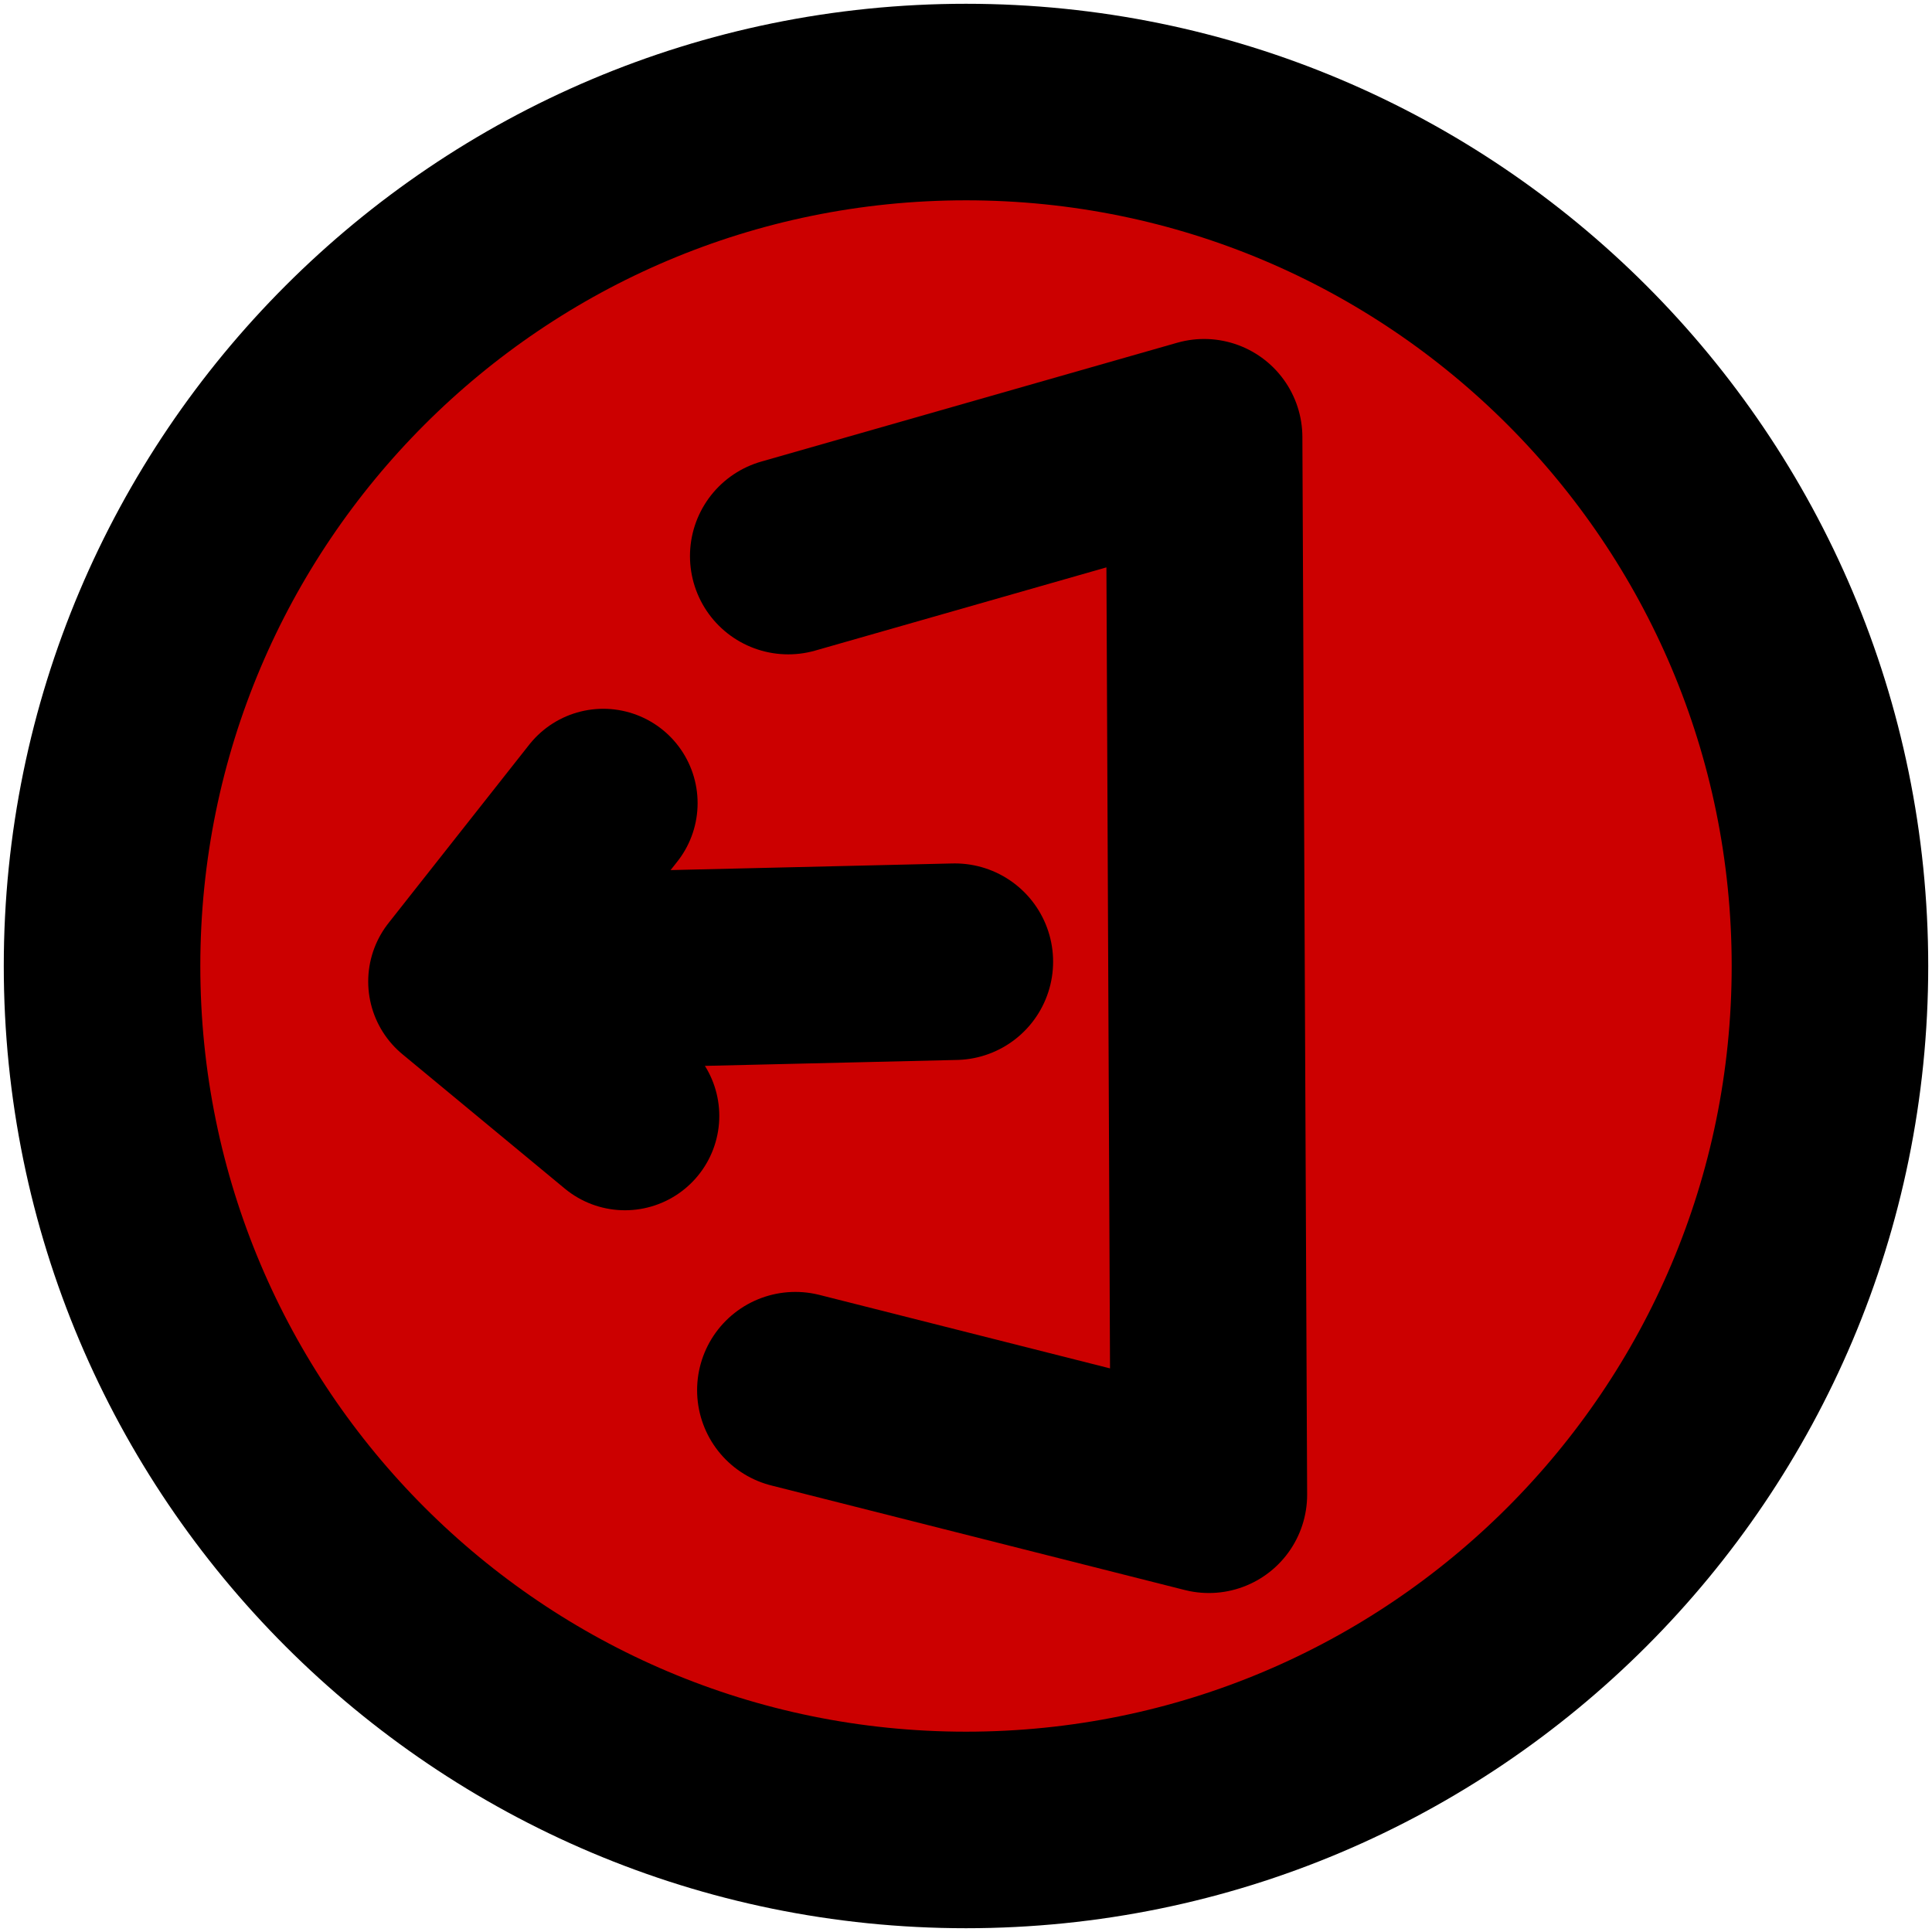
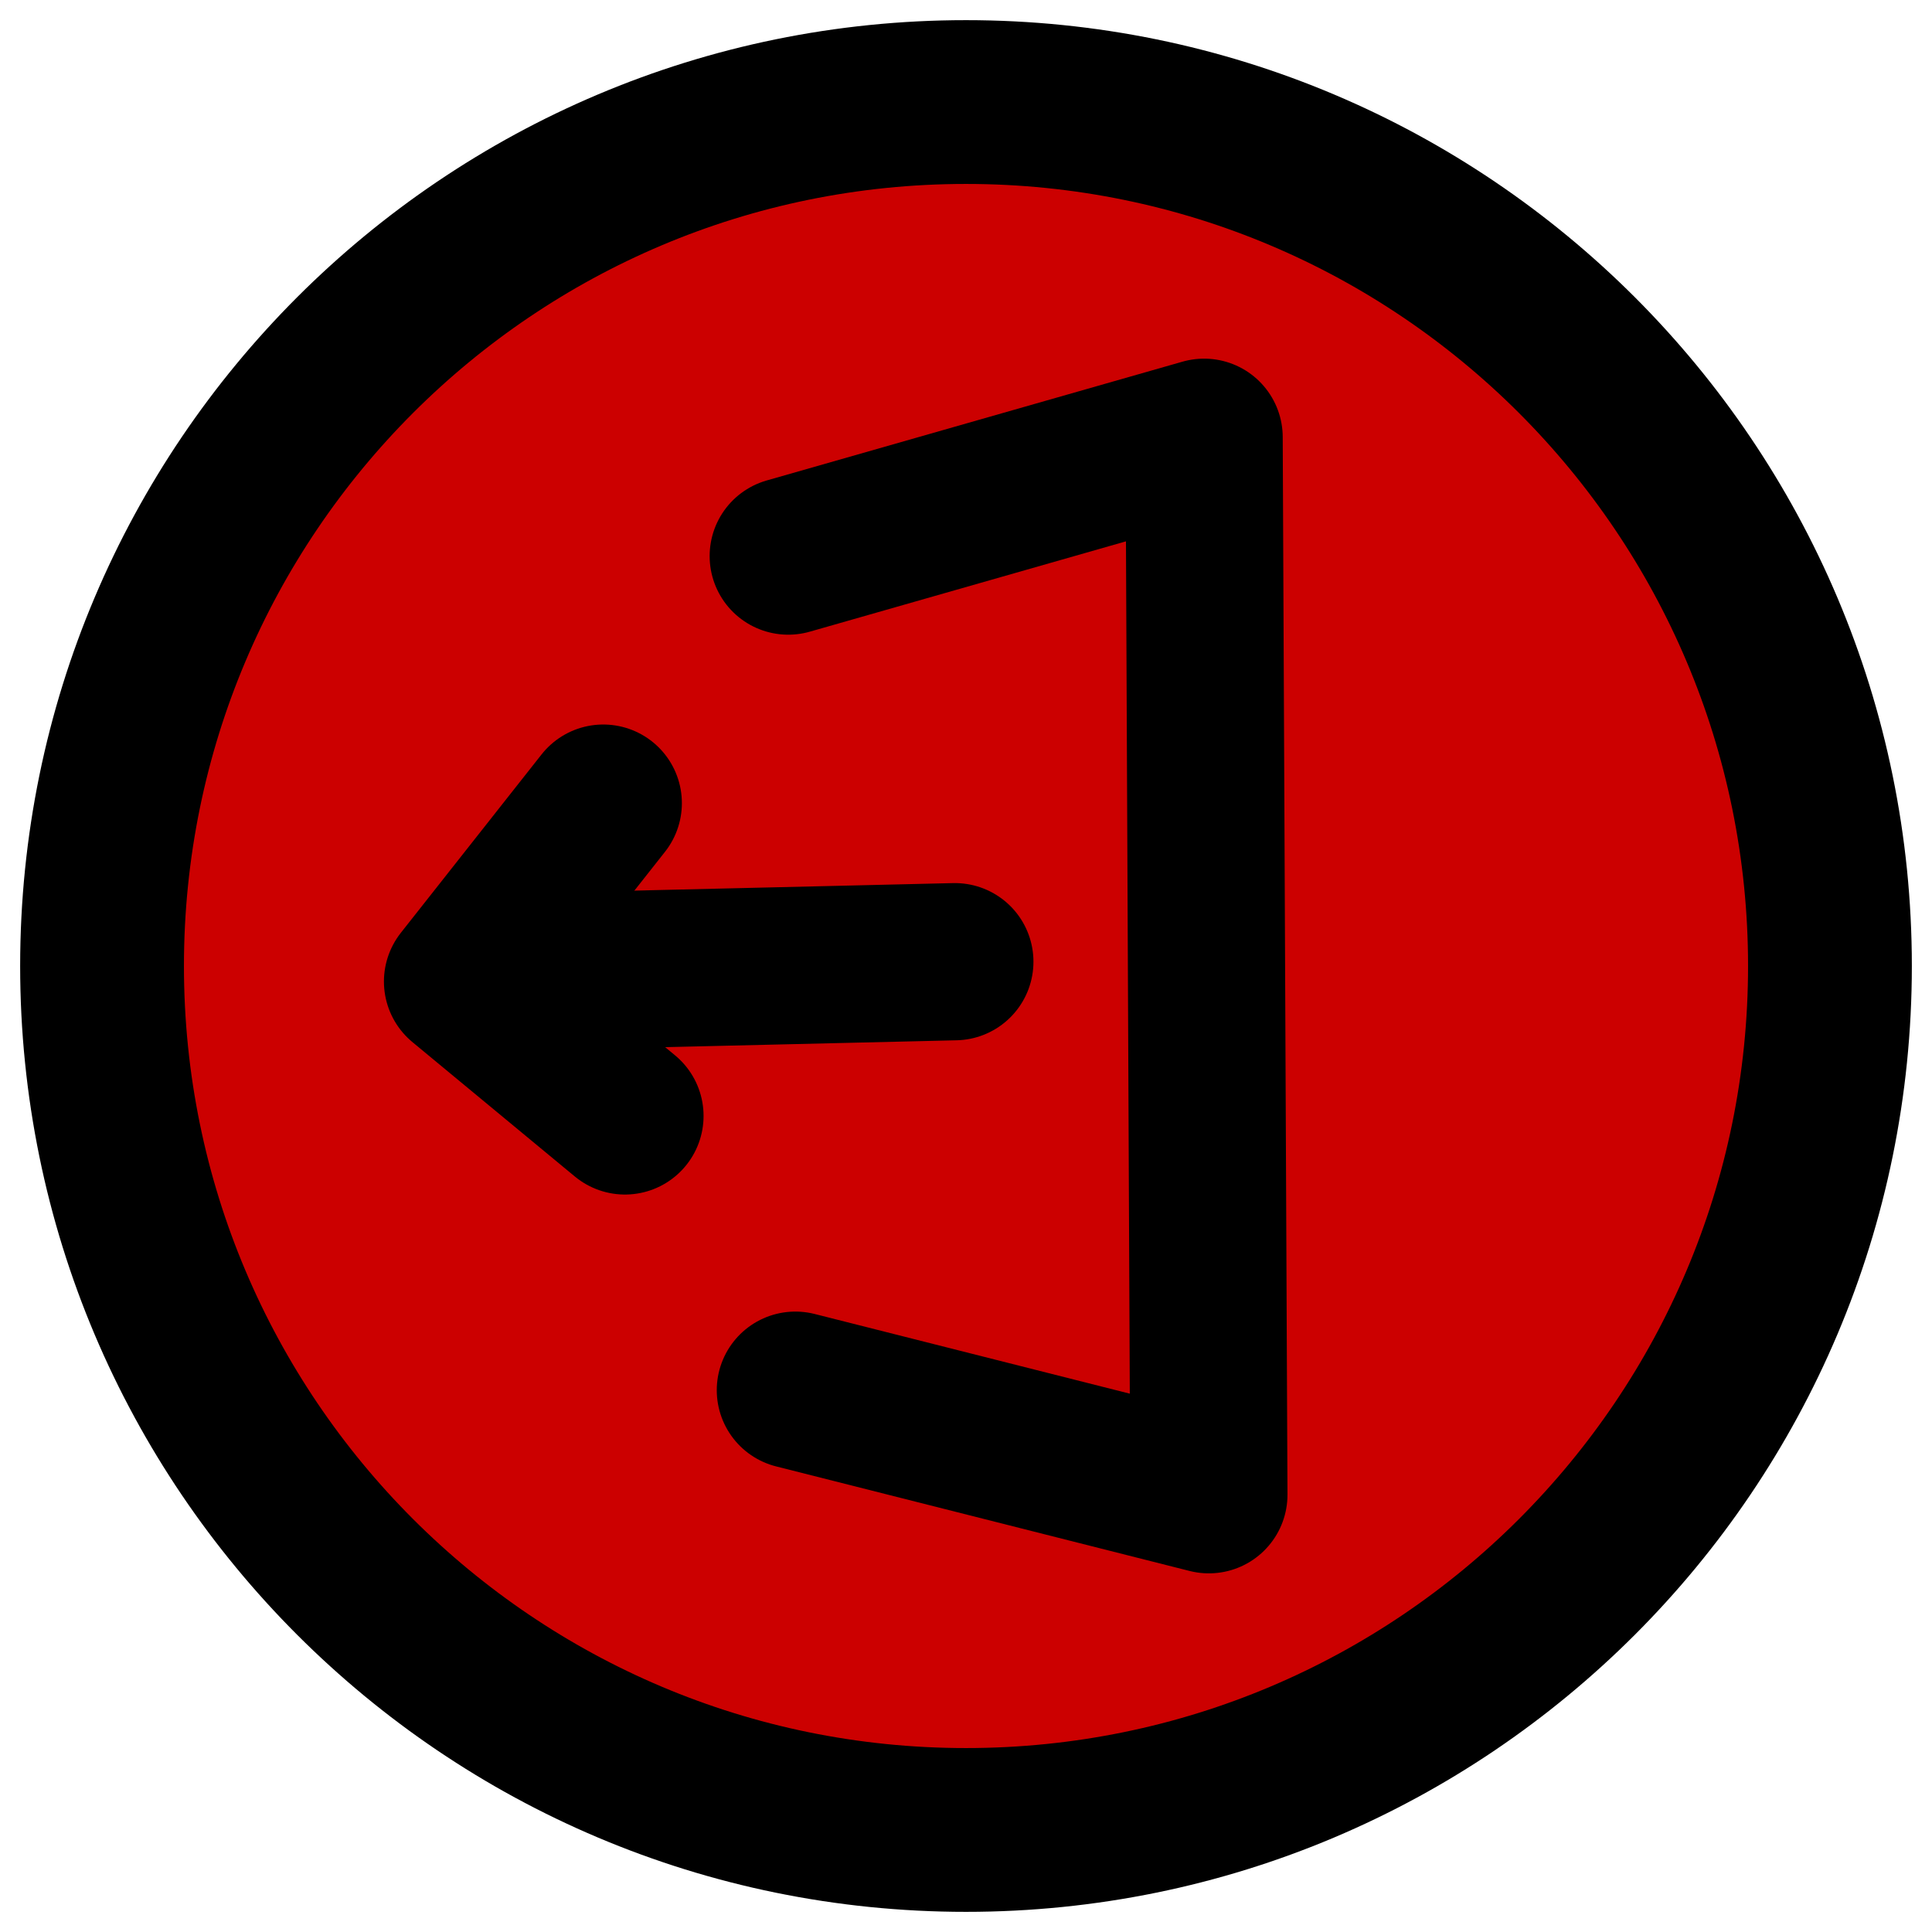
<svg xmlns="http://www.w3.org/2000/svg" version="1.1" id="svg1" width="512" height="512" viewBox="0 0 512 512" xml:space="preserve">
  <defs id="defs1" />
  <g id="g1">
    <g id="g3" transform="matrix(2.302901,0,0,2.302901,102.0418,114.6709)" style="stroke-width:21.712;stroke-dasharray:none">
-       <circle style="fill:#cc0000;fill-opacity:1;stroke:#000000;stroke-width:22.617;stroke-linecap:round;stroke-linejoin:round;stroke-dasharray:none;stroke-opacity:1" id="path1" cx="66.854" cy="61.37" r="99.421" />
-       <g id="g4" transform="translate(-4.183969,-1.093842)">
-         <path style="fill:none;stroke:#000000;stroke-width:21.712;stroke-linecap:round;stroke-linejoin:round;stroke-dasharray:none;stroke-opacity:1" d="M 29.296,43.721 13.102,64.251 31.791,79.717" id="path3" />
-         <path style="fill:#d37979;fill-opacity:1;stroke:#000000;stroke-width:22.618;stroke-linecap:round;stroke-linejoin:round;stroke-dasharray:none" d="M 69.753,61.969 16.099,63.232" id="path2" />
-         <path style="fill:none;fill-opacity:1;stroke:#000000;stroke-width:22.618;stroke-linecap:round;stroke-linejoin:round;stroke-dasharray:none" d="M 50.583,15.291 98.439,1.618 98.986,123.31 51.403,111.278" id="path4" />
+       <circle style="fill:#cc0000;fill-opacity:1;stroke:#000000;stroke-width:18.848;stroke-linecap:round;stroke-linejoin:round;stroke-dasharray:none;stroke-opacity:1" id="path1" cx="66.854" cy="61.37" r="99.421" />
+       <g id="g4" transform="translate(-4.183969,-1.093842)" style="stroke-width:18.093;stroke-dasharray:none">
+         <path style="fill:none;stroke:#000000;stroke-width:18.093;stroke-linecap:round;stroke-linejoin:round;stroke-dasharray:none;stroke-opacity:1" d="M 29.296,43.721 13.102,64.251 31.791,79.717" id="path3" />
+         <path style="fill:#d37979;fill-opacity:1;stroke:#000000;stroke-width:18.093;stroke-linecap:round;stroke-linejoin:round;stroke-dasharray:none" d="M 69.753,61.969 16.099,63.232" id="path2" />
+         <path style="fill:none;fill-opacity:1;stroke:#000000;stroke-width:18.093;stroke-linecap:round;stroke-linejoin:round;stroke-dasharray:none" d="M 50.583,15.291 98.439,1.618 98.986,123.31 51.403,111.278" id="path4" />
      </g>
    </g>
  </g>
</svg>
